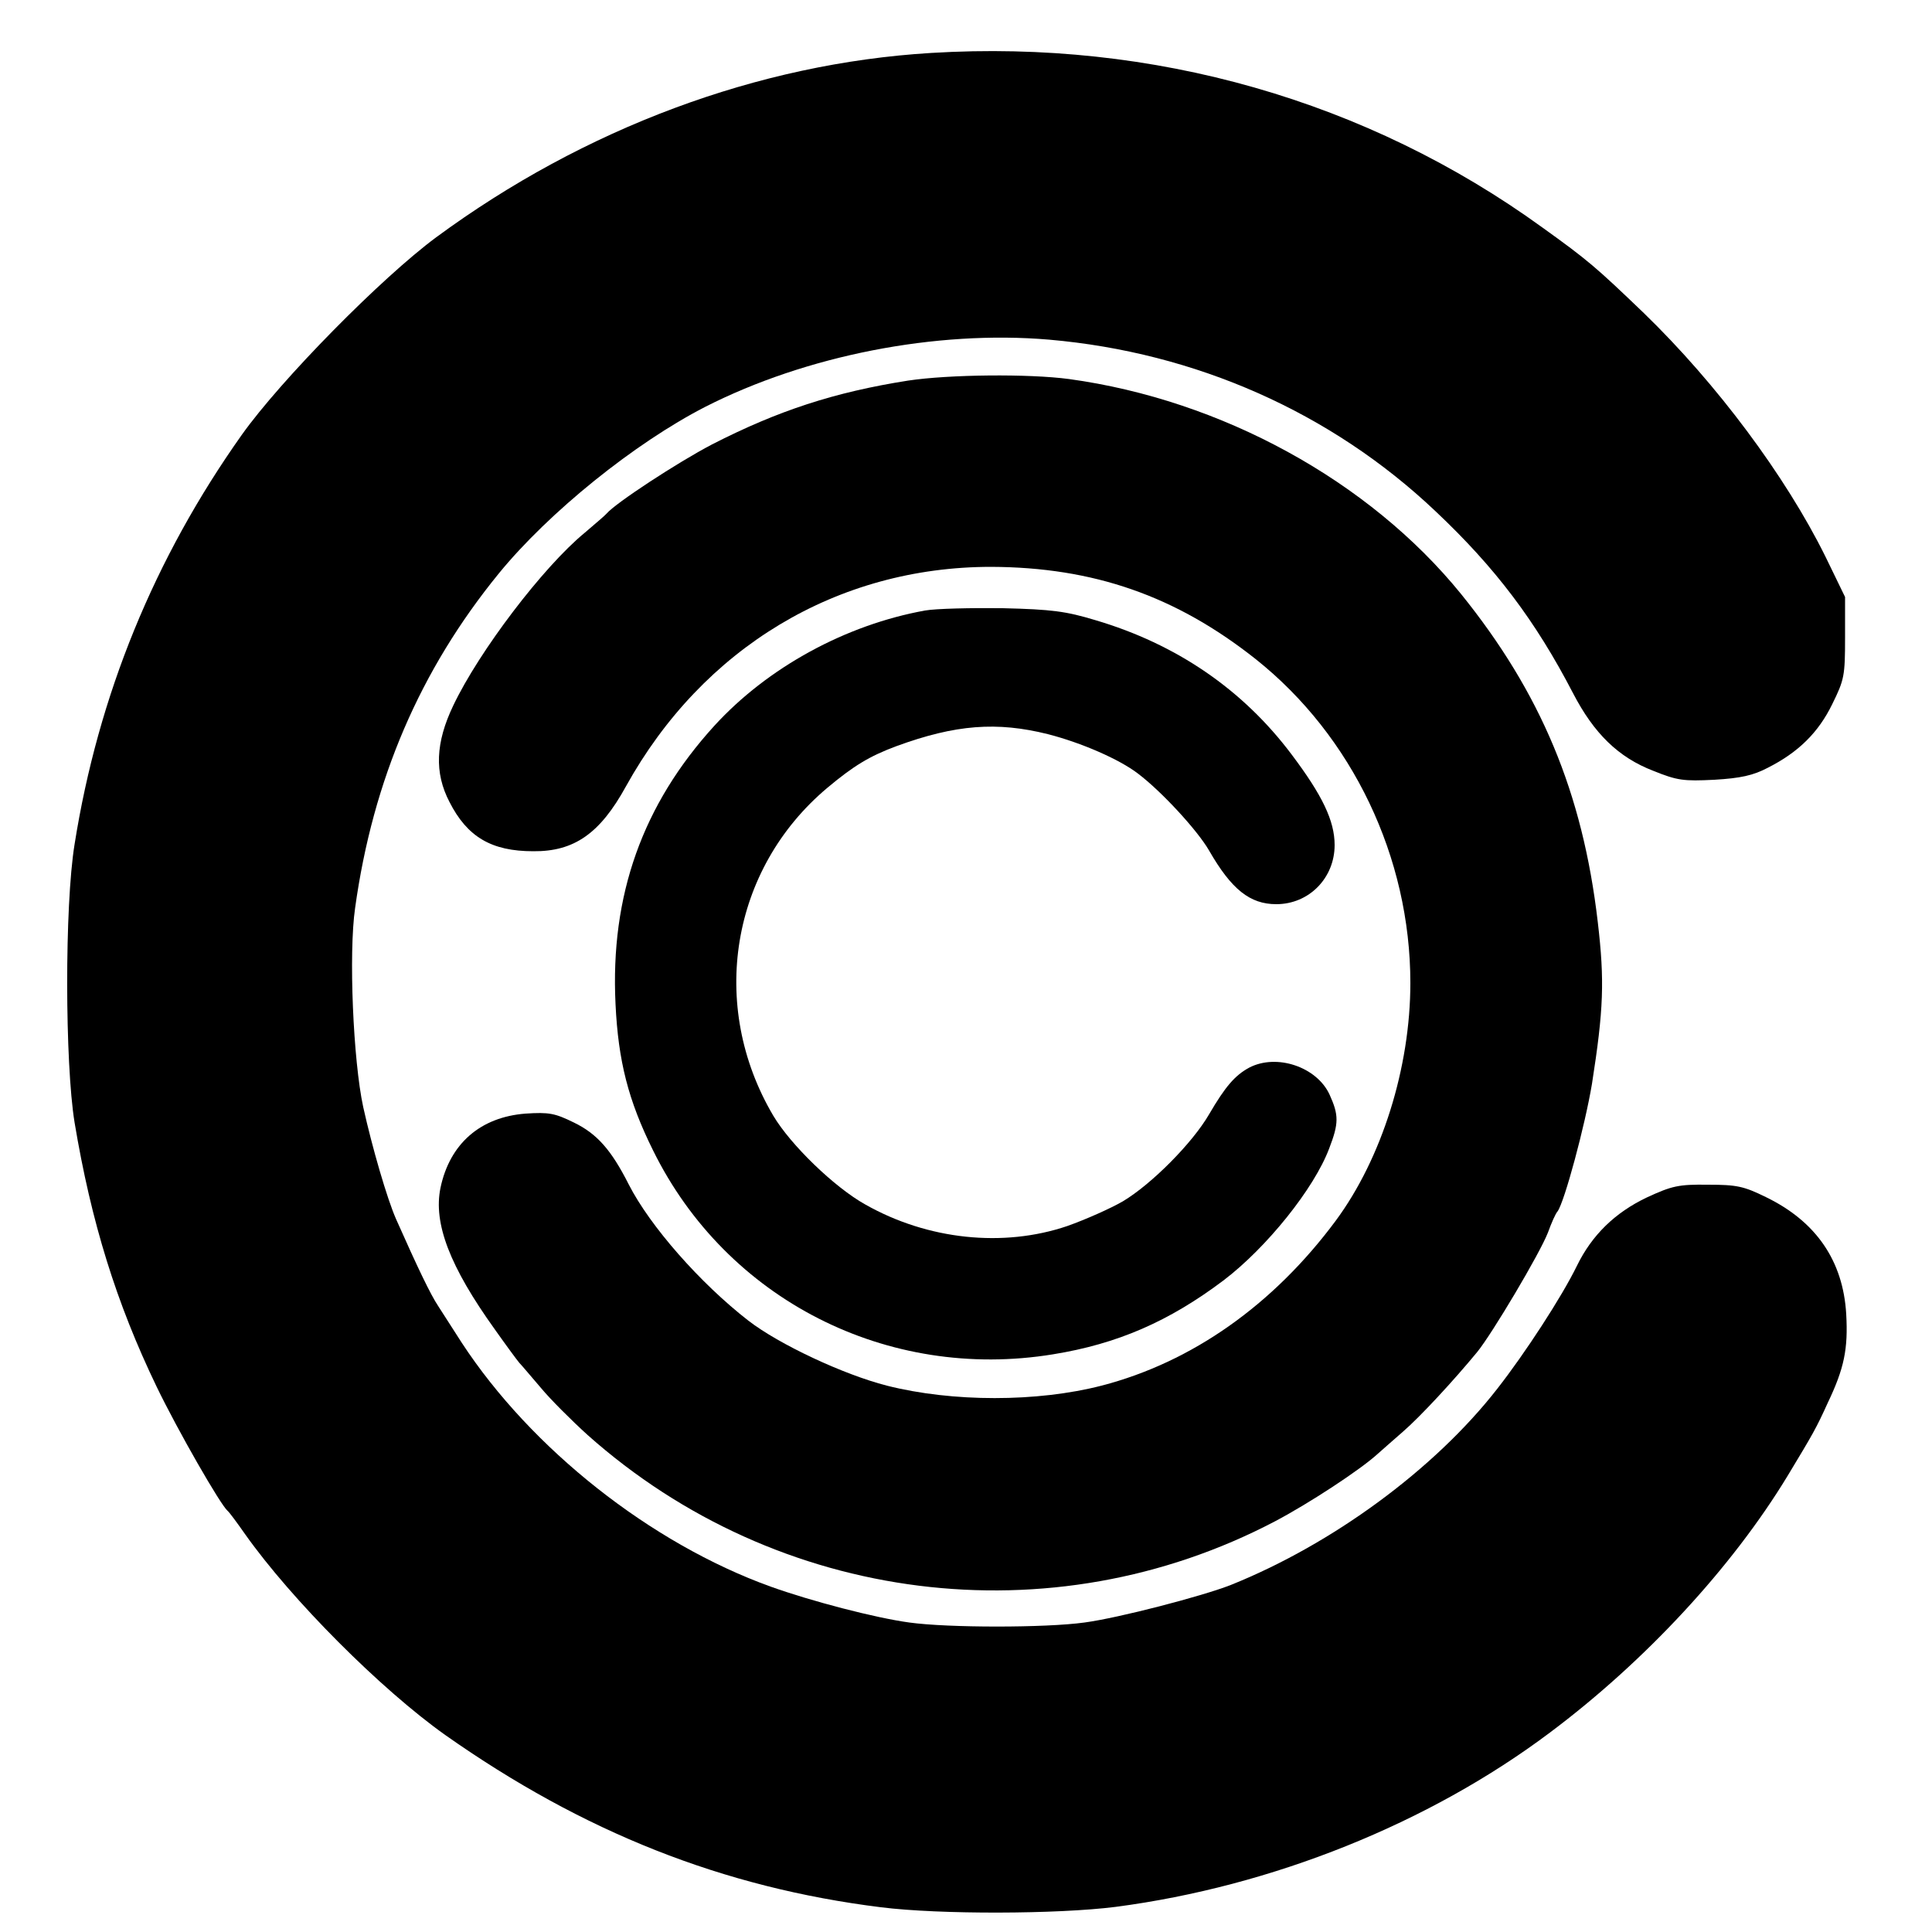
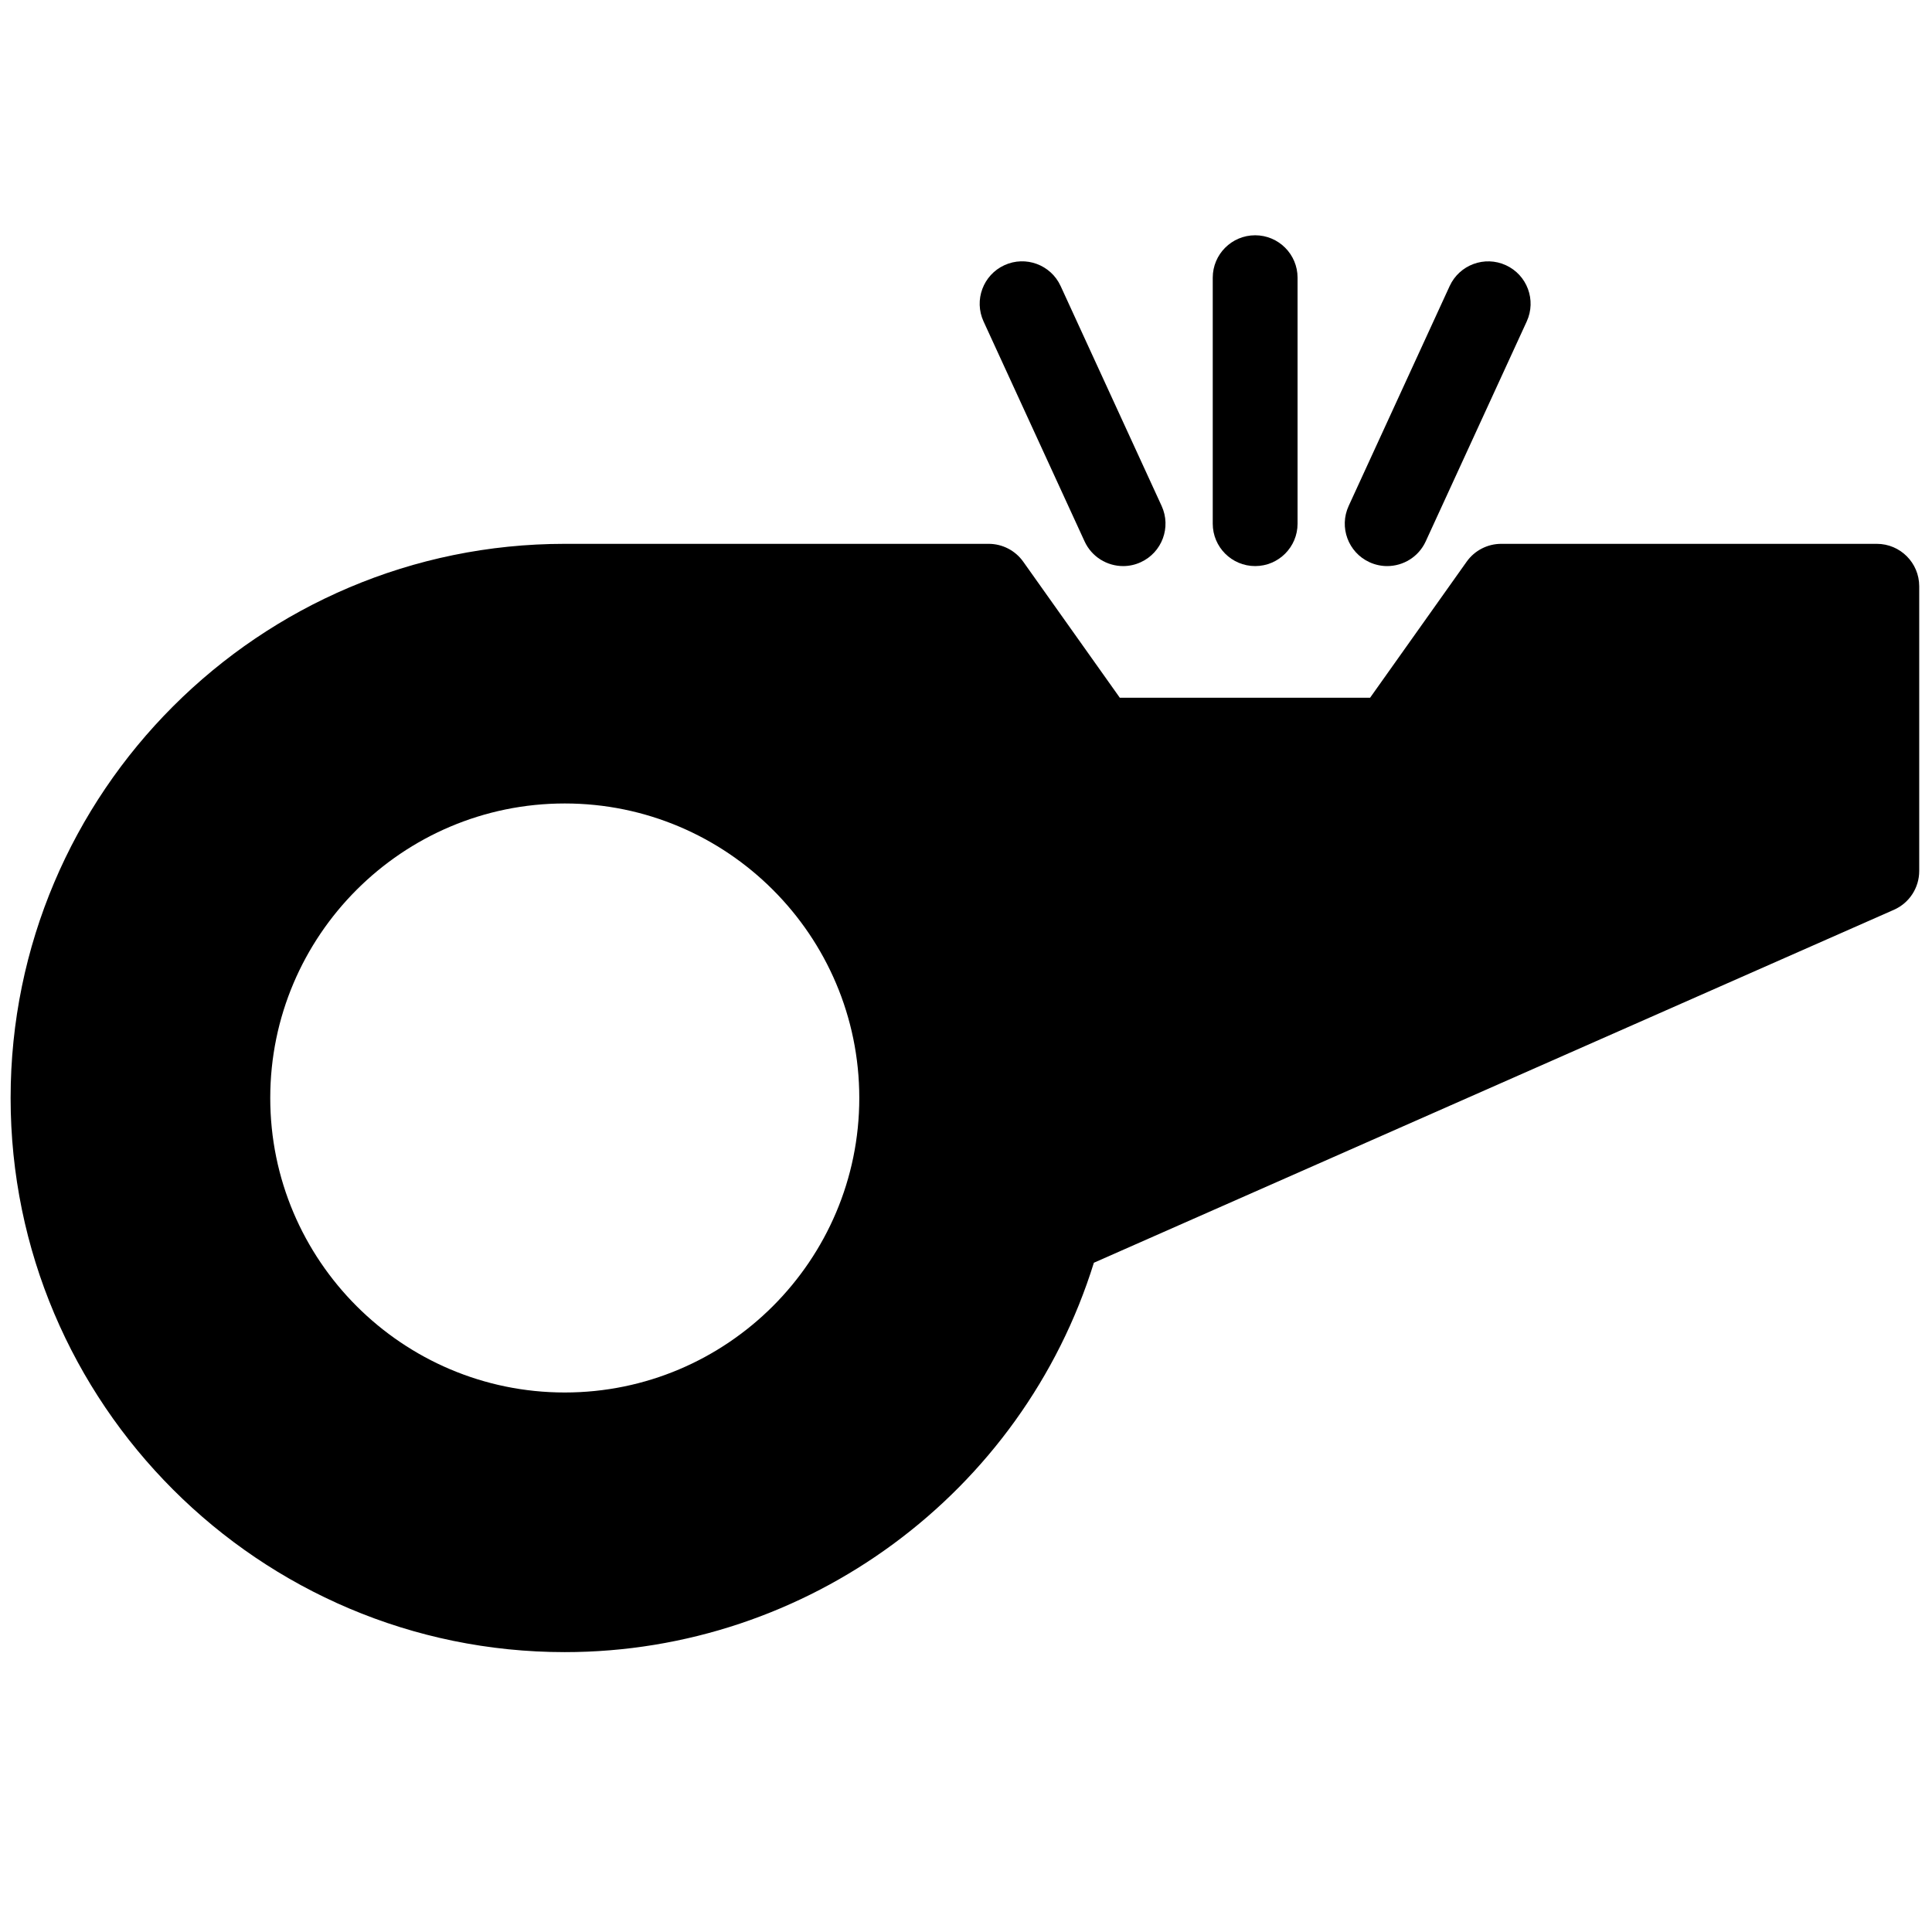
- <svg xmlns="http://www.w3.org/2000/svg" width="666.667" height="666.667" preserveAspectRatio="xMidYMid meet" version="1.0" viewBox="0 0 500 500">
-   <g fill="currentColor" stroke="none">
-     <path d="M2410 4863 c-448 -27 -898 -195 -1281 -477 -142 -105 -402 -369 -503 -511 -227 -320 -372 -675 -433 -1060 -26 -159 -25 -567 0 -720 43 -258 108 -467 212 -683 56 -116 166 -307 184 -322 4 -3 24 -30 45 -60 121 -171 352 -402 518 -520 358 -252 719 -395 1128 -446 152 -19 457 -18 607 1 405 53 811 216 1124 451 247 185 471 427 615 664 67 111 74 123 104 189 43 90 53 140 48 230 -8 138 -78 240 -208 303 -57 28 -75 32 -150 32 -76 1 -93 -3 -158 -33 -82 -39 -142 -97 -181 -177 -39 -80 -134 -226 -206 -318 -162 -208 -426 -402 -690 -508 -74 -29 -289 -85 -378 -97 -101 -14 -353 -14 -454 0 -88 12 -253 55 -359 93 -310 112 -619 356 -799 631 -21 33 -49 76 -61 95 -20 30 -53 99 -109 225 -23 52 -62 186 -85 290 -26 120 -38 398 -21 515 46 332 168 616 372 866 129 158 351 337 534 431 261 133 597 199 890 174 379 -33 730 -188 1000 -444 155 -146 259 -284 356 -471 54 -104 117 -166 208 -201 62 -25 78 -27 158 -23 67 4 100 11 138 31 79 40 131 91 167 165 31 63 33 73 33 172 l0 105 -51 105 c-103 208 -281 447 -470 630 -124 119 -145 137 -262 221 -454 329 -1007 487 -1582 452z" transform="translate(0,500) scale(0.1,-0.1)" />
-     <path d="M2350 4015 c-191 -30 -337 -78 -507 -165 -90 -47 -250 -152 -273 -179 -3 -4 -29 -26 -57 -50 -107 -88 -273 -306 -340 -447 -46 -96 -49 -174 -10 -249 46 -91 109 -128 217 -128 106 -1 173 46 240 168 199 359 547 568 945 568 265 -1 478 -75 685 -239 250 -199 400 -513 400 -838 0 -219 -74 -454 -193 -615 -161 -217 -371 -366 -606 -427 -167 -43 -386 -43 -556 0 -113 29 -279 107 -358 168 -125 97 -255 245 -310 353 -45 89 -82 131 -142 160 -49 24 -64 27 -125 23 -117 -9 -196 -78 -220 -192 -19 -92 24 -204 141 -367 29 -41 57 -79 63 -86 6 -6 31 -36 56 -65 24 -29 79 -84 121 -122 492 -438 1200 -527 1779 -223 89 47 220 133 265 174 11 10 41 36 66 58 45 39 131 132 192 206 39 48 162 255 183 309 9 25 20 50 25 55 18 25 71 222 89 330 30 192 33 266 15 419 -39 335 -148 594 -354 849 -238 293 -620 502 -1014 556 -104 14 -311 12 -417 -4z" transform="translate(0,500) scale(0.1,-0.1)" />
-     <path d="M2394 3420 c-205 -37 -407 -147 -545 -298 -186 -204 -270 -439 -256 -721 7 -147 33 -249 97 -378 190 -386 606 -598 1035 -528 167 27 300 85 441 191 112 85 235 238 274 342 25 65 25 86 1 139 -33 72 -137 107 -208 70 -37 -20 -62 -49 -104 -121 -43 -74 -148 -180 -223 -225 -31 -18 -96 -47 -144 -64 -165 -56 -361 -36 -523 56 -79 44 -193 154 -238 230 -168 285 -110 638 140 848 68 57 109 82 179 108 153 56 260 64 392 31 86 -22 185 -65 233 -102 61 -46 154 -147 184 -199 58 -101 106 -139 174 -139 85 0 151 68 151 153 0 63 -32 129 -111 234 -126 168 -298 286 -508 348 -76 23 -113 28 -240 31 -82 1 -173 -1 -201 -6z" transform="translate(0,500) scale(0.1,-0.1)" />
+ <svg xmlns="http://www.w3.org/2000/svg" version="1.1" width="256" height="256" viewBox="0 0 256 256" xml:space="preserve">
+   <defs>
+ </defs>
+   <g style="stroke: none; stroke-width: 0; stroke-dasharray: none; stroke-linecap: butt; stroke-linejoin: miter; stroke-miterlimit: 10; fill: none; fill-rule: nonzero; opacity: 1;" transform="translate(1.406593 1.406593) scale(2.81 2.81)">
+     <path d="M 58.686 26.193 c -1.104 0 -2 -0.896 -2 -2 V 12.594 c 0 -1.104 0.896 -2 2 -2 s 2 0.896 2 2 v 11.599 C 60.686 25.297 59.79 26.193 58.686 26.193 z" style="stroke: none; stroke-width: 1; stroke-dasharray: none; stroke-linecap: butt; stroke-linejoin: miter; stroke-miterlimit: 10; fill: rgb(0,0,0); fill-rule: nonzero; opacity: 1;" transform=" matrix(1 0 0 1 0 0) " stroke-linecap="round" />
+     <path d="M 64.911 26.193 c -0.279 0 -0.563 -0.059 -0.834 -0.183 c -1.004 -0.461 -1.443 -1.648 -0.982 -2.652 l 4.763 -10.37 c 0.462 -1.003 1.65 -1.442 2.652 -0.982 c 1.004 0.461 1.443 1.648 0.982 2.652 l -4.763 10.37 C 66.393 25.761 65.668 26.193 64.911 26.193 z" style="stroke: none; stroke-width: 1; stroke-dasharray: none; stroke-linecap: butt; stroke-linejoin: miter; stroke-miterlimit: 10; fill: rgb(0,0,0); fill-rule: nonzero; opacity: 1;" transform=" matrix(1 0 0 1 0 0) " stroke-linecap="round" />
+     <path d="M 52.46 26.193 c -0.757 0 -1.481 -0.433 -1.818 -1.166 l -4.763 -10.37 c -0.461 -1.004 -0.021 -2.191 0.982 -2.652 c 1.004 -0.462 2.191 -0.021 2.652 0.982 l 4.763 10.37 c 0.461 1.004 0.021 2.191 -0.982 2.652 C 53.023 26.135 52.739 26.193 52.46 26.193 z" style="stroke: none; stroke-width: 1; stroke-dasharray: none; stroke-linecap: butt; stroke-linejoin: miter; stroke-miterlimit: 10; fill: rgb(0,0,0); fill-rule: nonzero; opacity: 1;" transform=" matrix(1 0 0 1 0 0) " stroke-linecap="round" />
+     <path d="M 88 25.144 H 70.29 c -0.648 0 -1.256 0.314 -1.631 0.842 l -4.553 6.415 H 52.304 l -4.554 -6.415 c -0.375 -0.528 -0.982 -0.842 -1.631 -0.842 H 26.131 C 11.722 25.144 0 36.866 0 51.274 s 11.722 26.131 26.131 26.131 c 11.452 0 21.575 -7.503 24.95 -18.361 L 88.808 42.4 C 89.532 42.081 90 41.363 90 40.57 V 27.144 C 90 26.04 89.104 25.144 88 25.144 z M 26.131 65.162 c -7.658 0 -13.888 -6.23 -13.888 -13.888 s 6.23 -13.887 13.888 -13.887 s 13.888 6.23 13.888 13.887 S 33.789 65.162 26.131 65.162 z" style="stroke: none; stroke-width: 1; stroke-dasharray: none; stroke-linecap: butt; stroke-linejoin: miter; stroke-miterlimit: 10; fill: rgb(0,0,0); fill-rule: nonzero; opacity: 1;" transform=" matrix(1 0 0 1 0 0) " stroke-linecap="round" />
  </g>
</svg>
